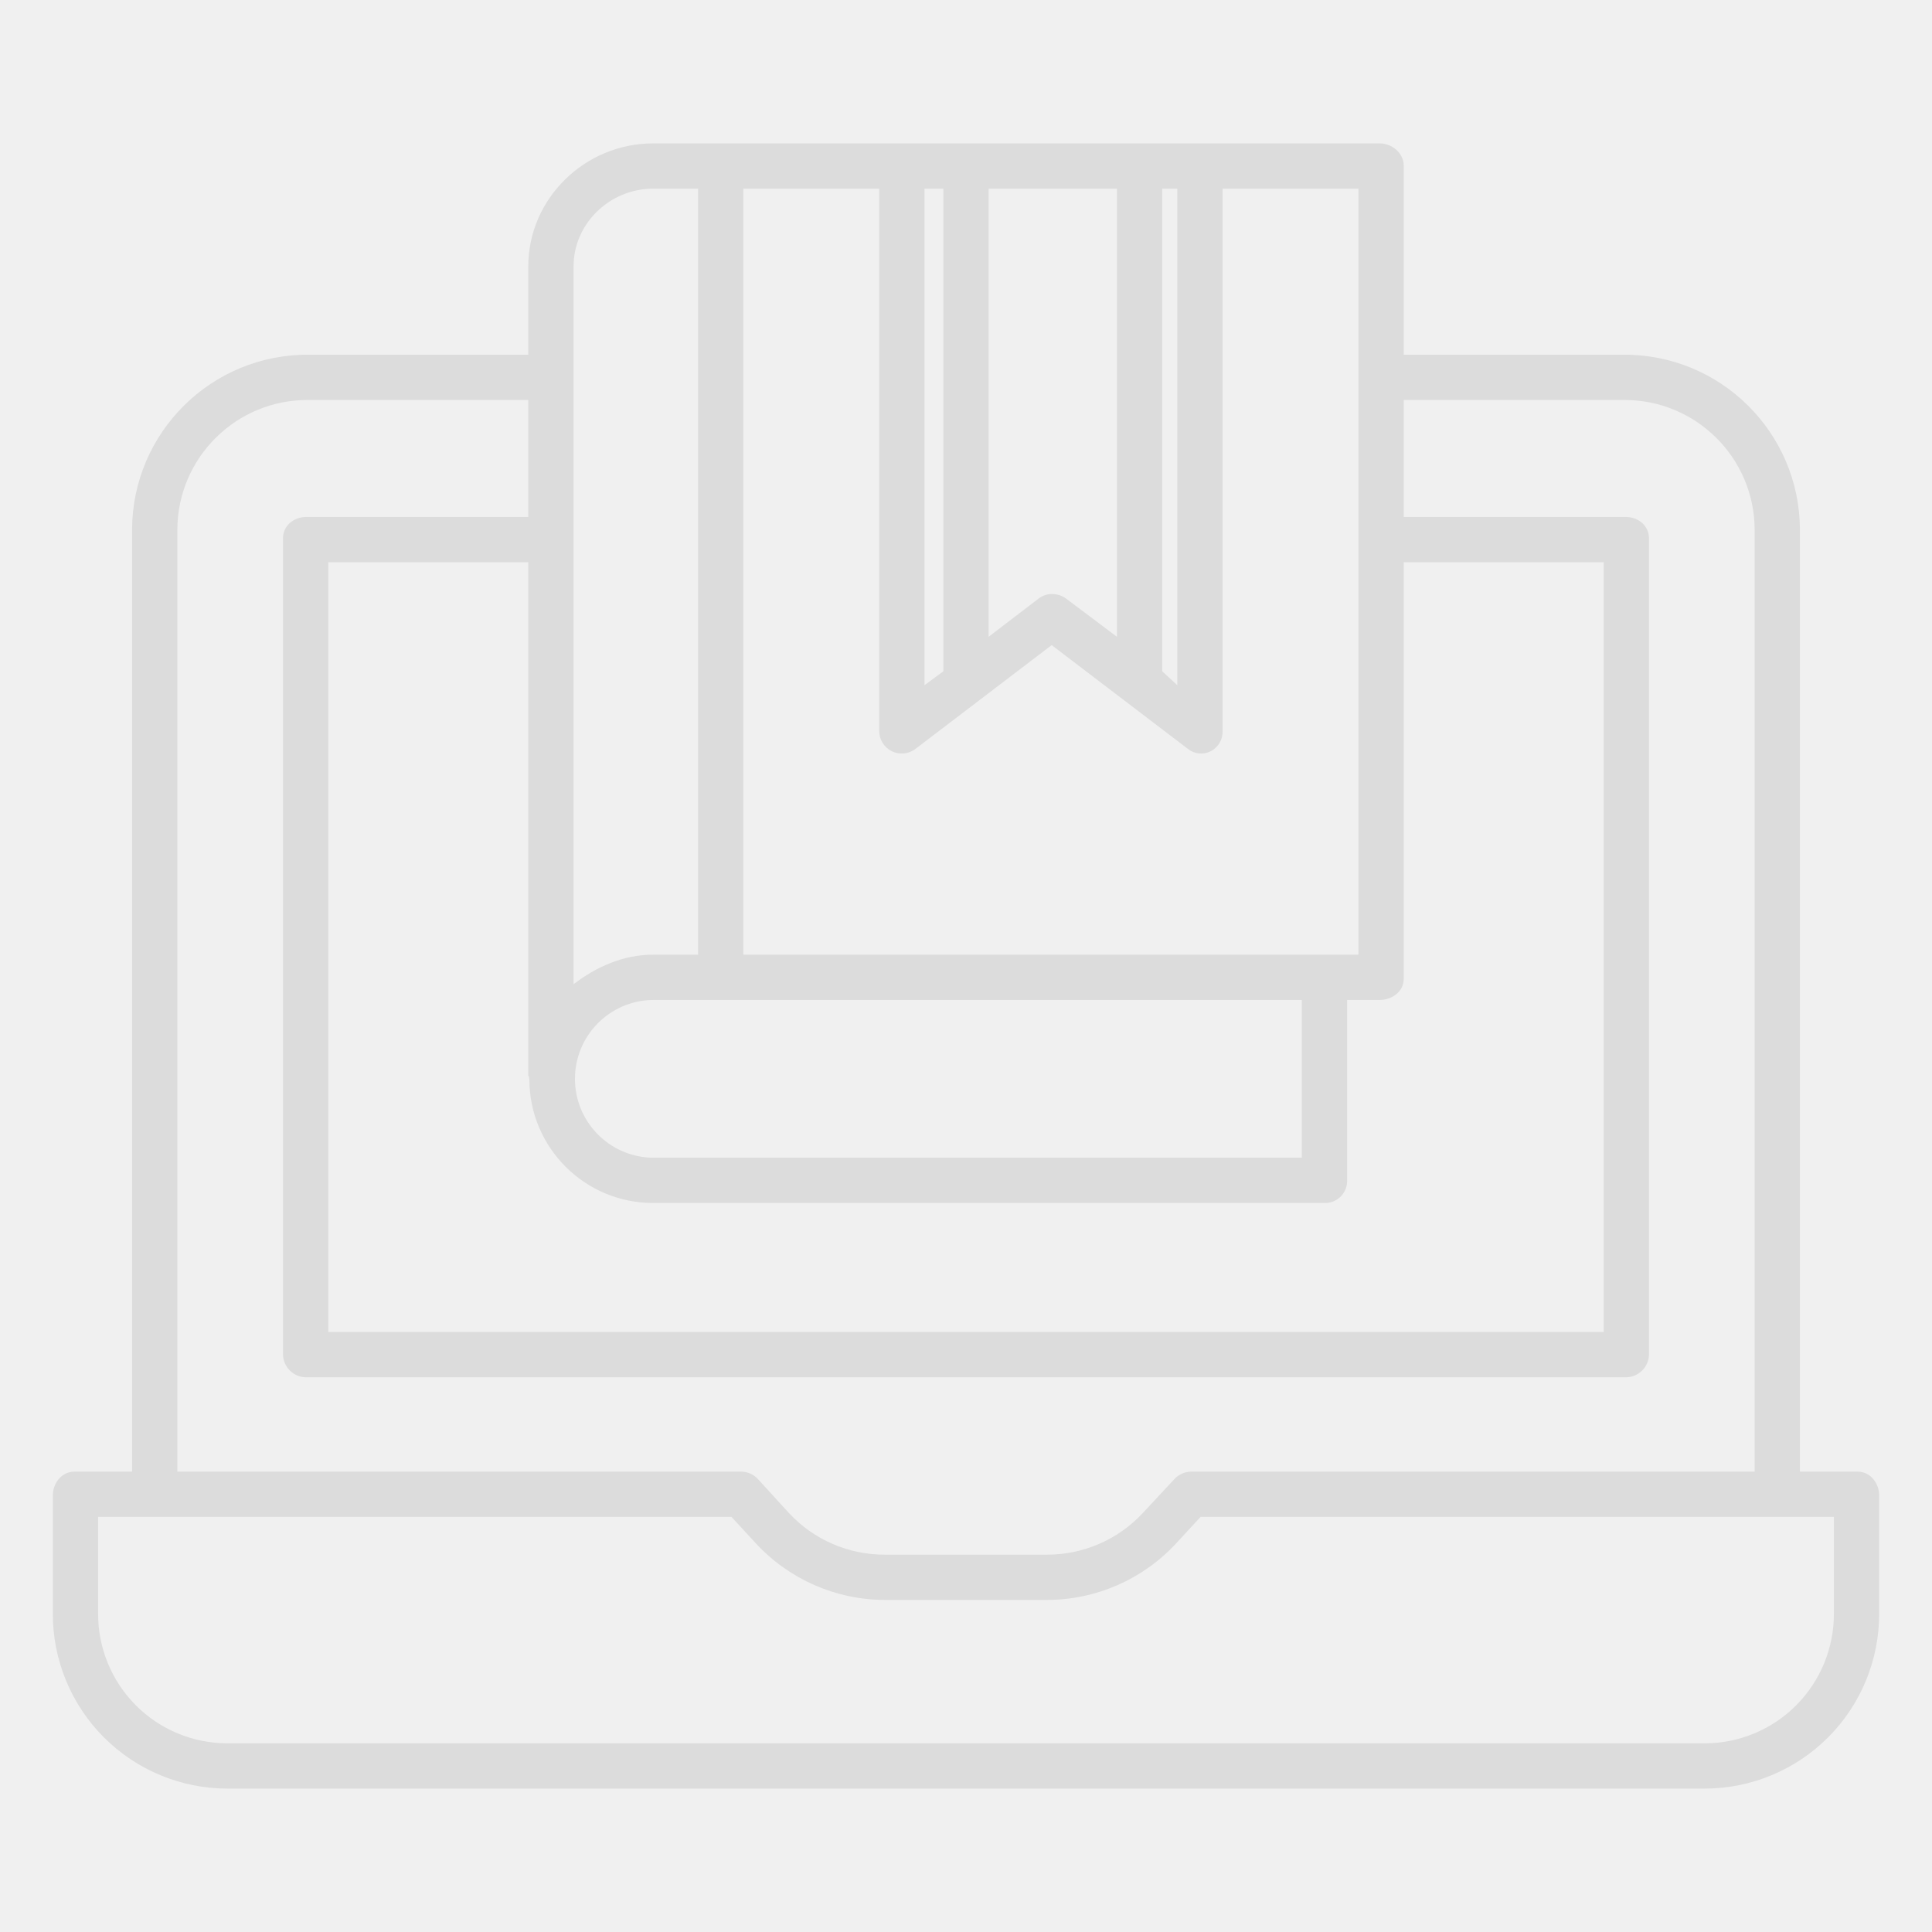
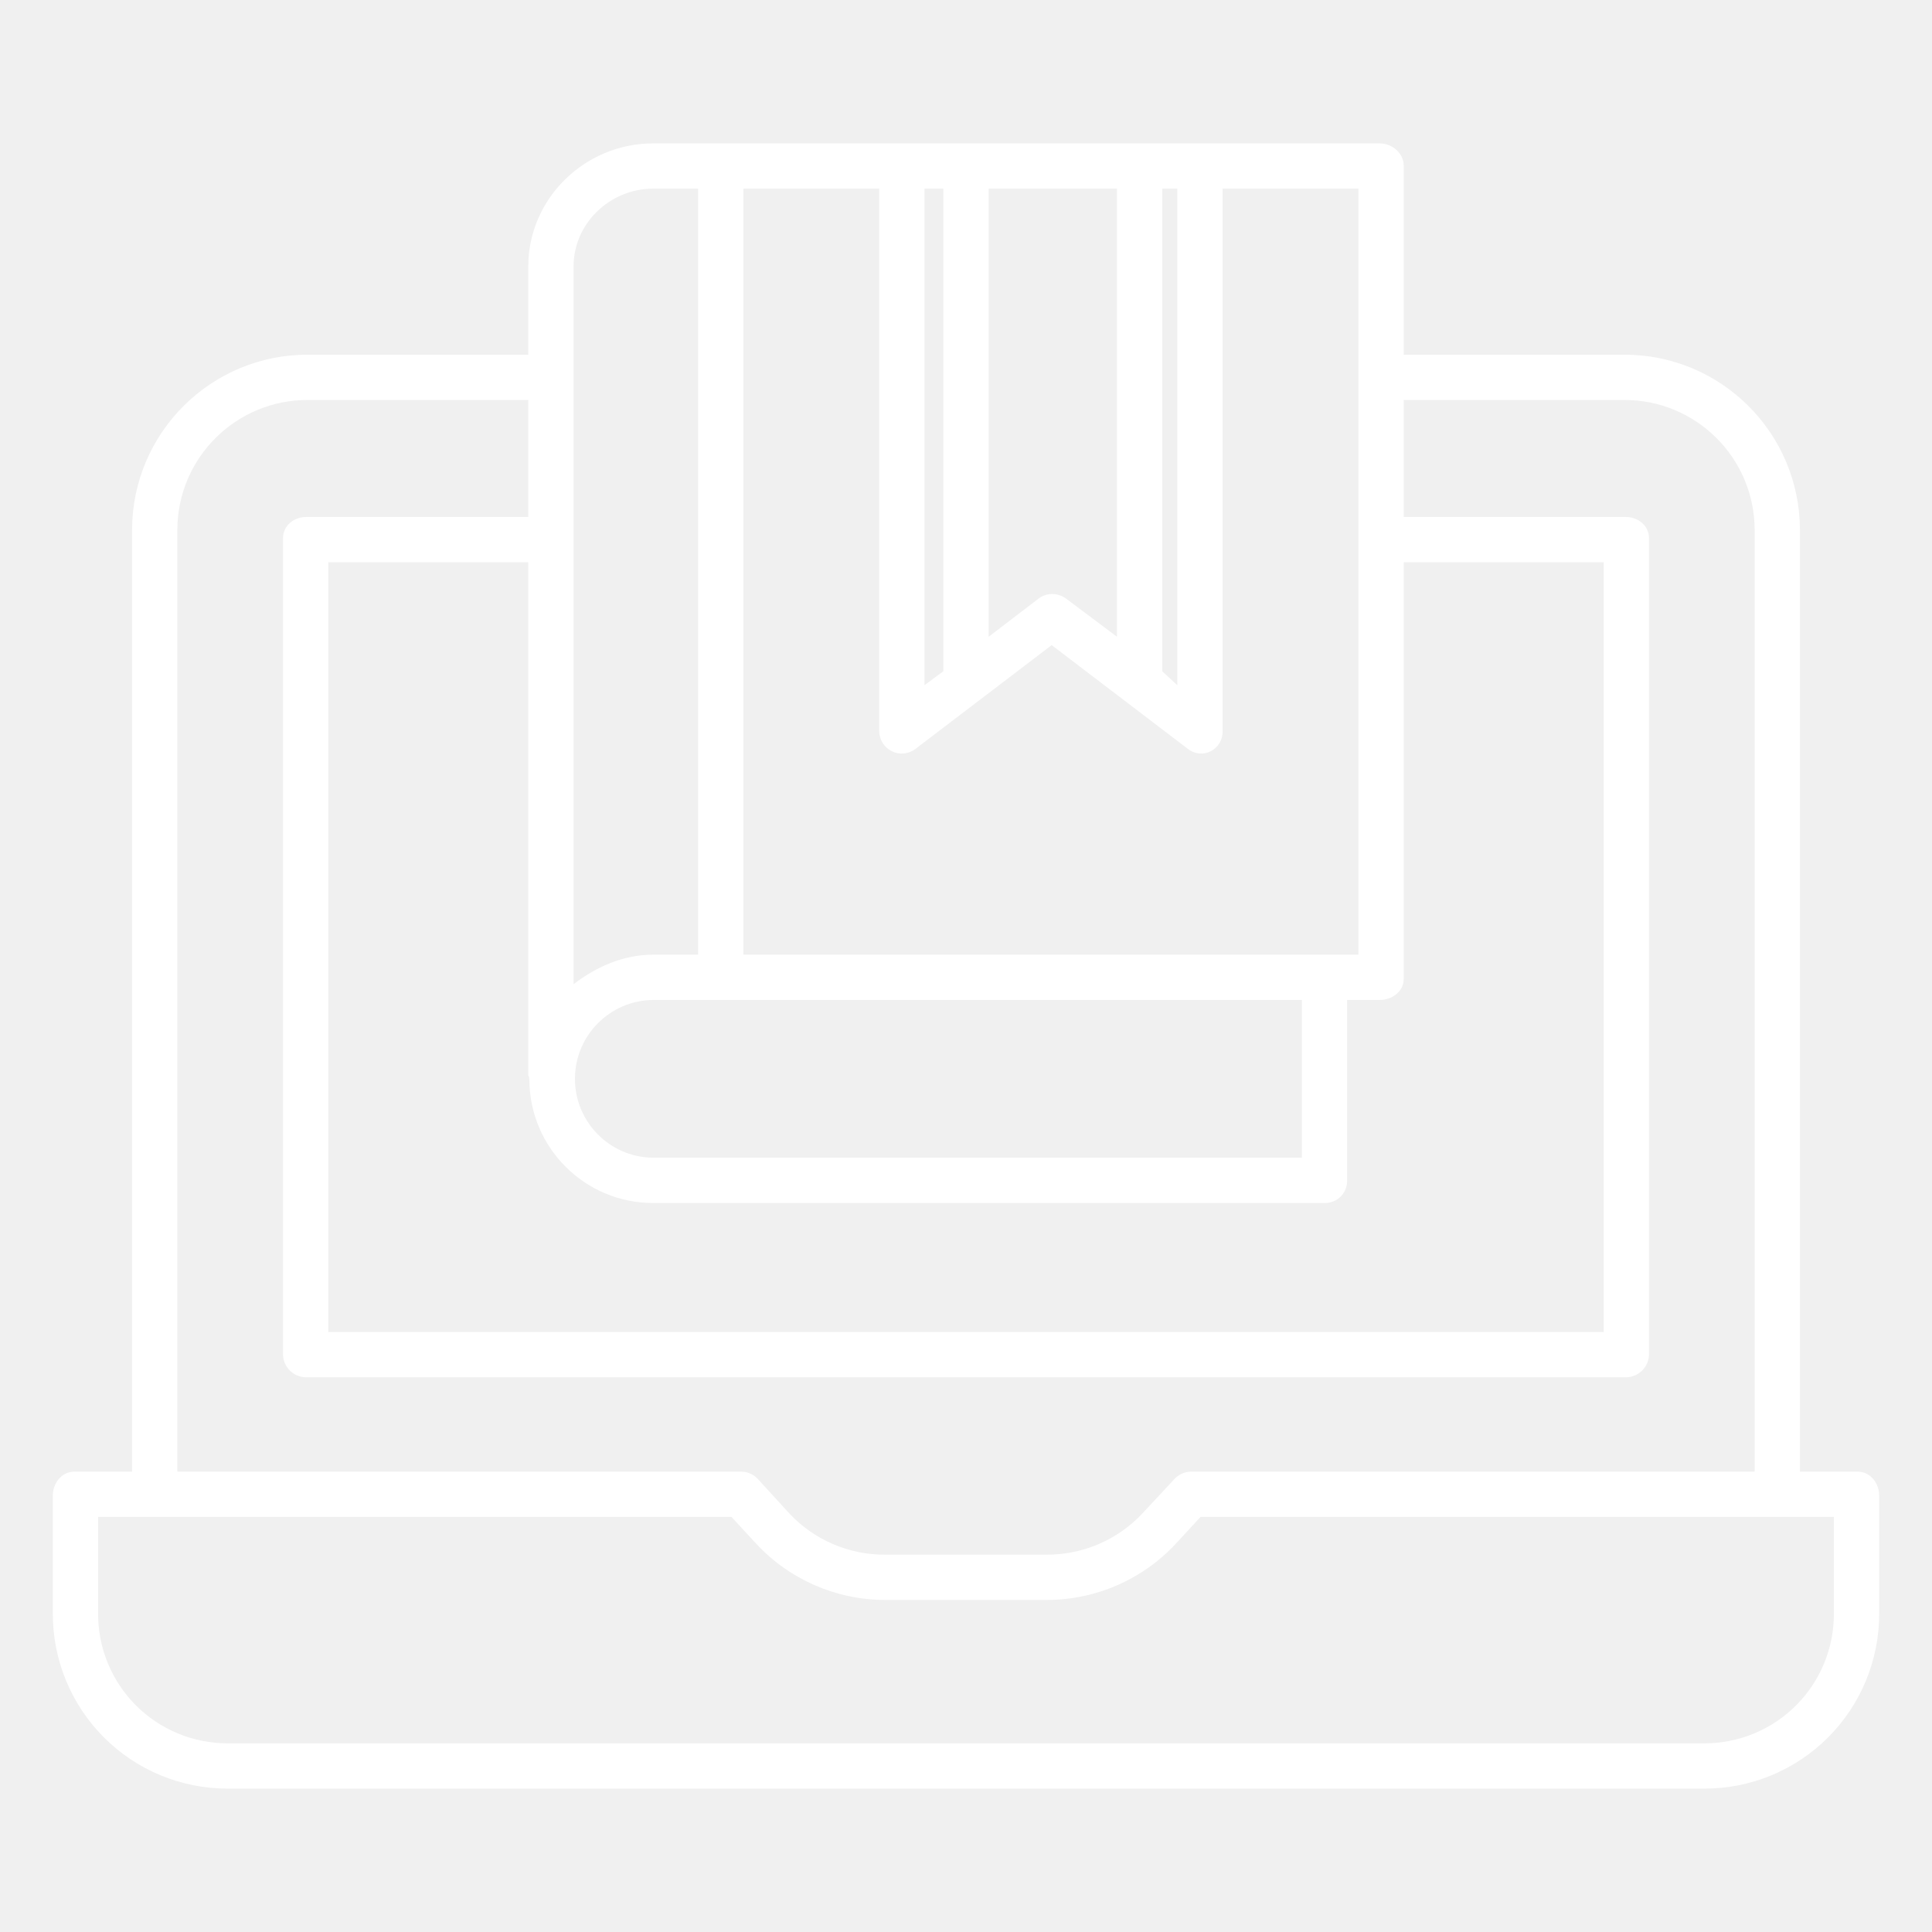
<svg xmlns="http://www.w3.org/2000/svg" id="Layer_1" data-name="Layer 1" viewBox="0 0 512 512" width="512px" height="512px">
  <g>
-     <path d="M492.312,390H477V140.3A46.5,46.5,0,0,0,430.307,94H372V43.911C372,40.6,368.94,38,365.627,38H173.062C155.038,38,140,52.575,140,70.6V94H81.693A46.5,46.5,0,0,0,35,140.3V390H19.688C16.375,390,14,393.011,14,396.324v31.2A46.281,46.281,0,0,0,60.259,474H451.741A46.281,46.281,0,0,0,498,427.52v-31.2C498,393.011,495.625,390,492.312,390ZM345,265v41.807l-172.131,0A20.906,20.906,0,0,1,173.063,265ZM197,253V50h36V193.7a5.975,5.975,0,0,0,9.6,4.773l36.106-27.512,36.108,27.512a5.611,5.611,0,0,0,6.073.6A5.8,5.8,0,0,0,324,193.7V50h36V253H197Zm85.54-94.355a6.279,6.279,0,0,0-3.735-1.228,5.863,5.863,0,0,0-3.59,1.228L262,168.75V50h34V168.75ZM308,50h4V181.585l-4-3.692Zm-58,0V177.893l-5,3.691V50ZM152,70.6c0-11.408,9.654-20.6,21.062-20.6H185V253H173.063C165.22,253,158,256.208,152,260.831Zm21.063,248.209,178.132,0a5.837,5.837,0,0,0,5.805-6V265h8.627c3.313,0,6.373-2.255,6.373-5.568V149h53V353H87V149h53V285.022c0,.117.19.233.2.349-.006.249.085.5.085.749A32.805,32.805,0,0,0,173.063,318.809ZM47,140.3A34.484,34.484,0,0,1,81.693,106H140v31H81.159C77.845,137,75,139.322,75,142.635V358.966A6.166,6.166,0,0,0,81.159,365H430.842A6.166,6.166,0,0,0,437,358.966V142.635c0-3.313-2.845-5.635-6.158-5.635H372V106h58.307A34.484,34.484,0,0,1,465,140.3V390H315.519a6.167,6.167,0,0,0-4.413,2.1l-8.234,8.848A34.579,34.579,0,0,1,277.452,412h-42.9a34.5,34.5,0,0,1-25.42-10.975l-8.234-9.012A6.077,6.077,0,0,0,196.482,390H47ZM486,427.52A34.267,34.267,0,0,1,451.741,462H60.259A34.268,34.268,0,0,1,26,427.52V402H193.853l6.451,7a46.694,46.694,0,0,0,34.244,15h42.9A46.7,46.7,0,0,0,311.7,409l6.452-7H486Z" data-original="#000000" class="active-path" fill="#DCDCDC" />
+     <path d="M492.312,390H477V140.3A46.5,46.5,0,0,0,430.307,94H372V43.911C372,40.6,368.94,38,365.627,38H173.062C155.038,38,140,52.575,140,70.6V94H81.693A46.5,46.5, 0,0,0,35,140.3V390H19.688C16.375,390,14,393.011,14,396.324v31.2A46.281,46.281,0,0,0,60.259,474H451.741A46.281,46.281,0,0,0,498,427.52v-31.2C498,393.011,495.625, 390,492.312,390ZM345,265v41.807l-172.131,0A20.906,20.906,0,0,1,173.063,265ZM197,253V50h36V193.7a5.975,5.975,0,0,0,9.6,4.773l36.106-27.512,36.108,27.512a5.611,5.611, 0,0,0,6.073.6A5.8,5.8,0,0,0,324,193.7V50h36V253H197Zm85.54-94.355a6.279,6.279,0,0,0-3.735-1.228,5.863,5.863,0,0,0-3.59,1.228L262,168.75V50h34V168.75ZM308,50h4V181.585l-4-3.692Zm-58, 0V177.893l-5,3.691V50ZM152,70.6c0-11.408,9.654-20.6,21.062-20.6H185V253H173.063C165.22,253,158,256.208,152,260.831Zm21.063,248.209,178.132,0a5.837,5.837,0,0,0,5.805-6V265h8.627c3.313, 0,6.373-2.255,6.373-5.568V149h53V353H87V149h53V285.022c0,.117.19.233.2.349-.006.249.085.5.085.749A32.805,32.805,0,0,0,173.063,318.809ZM47,140.3A34.484,34.484,0,0,1,81.693,106H140v31H81.159C77.845, 137,75,139.322,75,142.635V358.966A6.166,6.166,0,0,0,81.159,365H430.842A6.166,6.166,0,0,0,437,358.966V142.635c0-3.313-2.845-5.635-6.158-5.635H372V106h58.307A34.484,34.484,0,0,1,465,140.3V390H315.519a6.167, 6.167,0,0,0-4.413,2.1l-8.234,8.848A34.579,34.579,0,0,1,277.452,412h-42.9a34.5,34.5,0,0,1-25.42-10.975l-8.234-9.012A6.077,6.077,0,0,0,196.482,390H47ZM486,427.52A34.267,34.267,0,0,1,451.741,462H60.259A34.268, 34.268,0,0,1,26,427.52V402H193.853l6.451,7a46.694,46.694,0,0,0,34.244,15h42.9A46.7,46.7,0,0,0,311.7,409l6.452-7H486Z" data-original="#000000" class="active-path" fill="#fff" />
  </g>
</svg>
